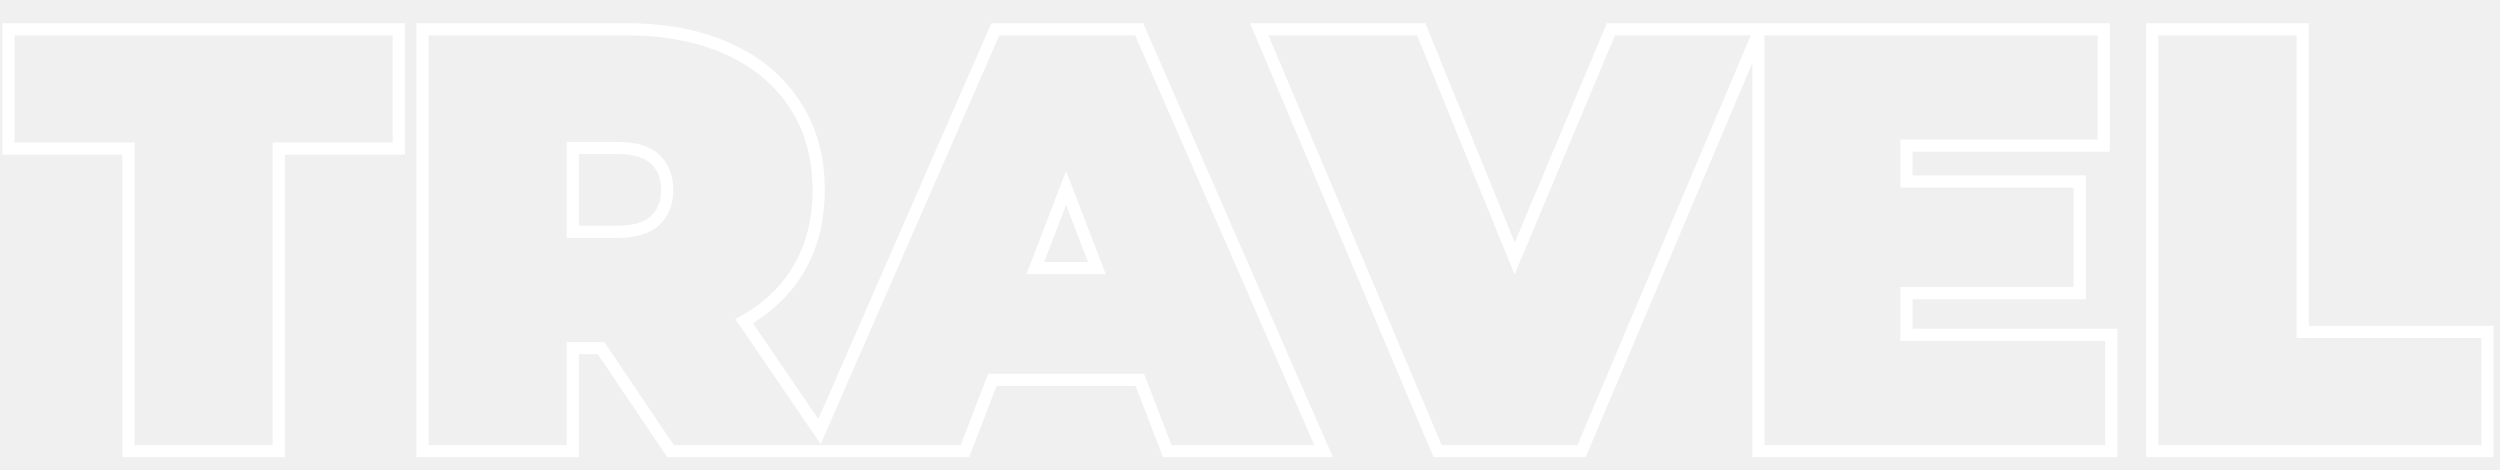
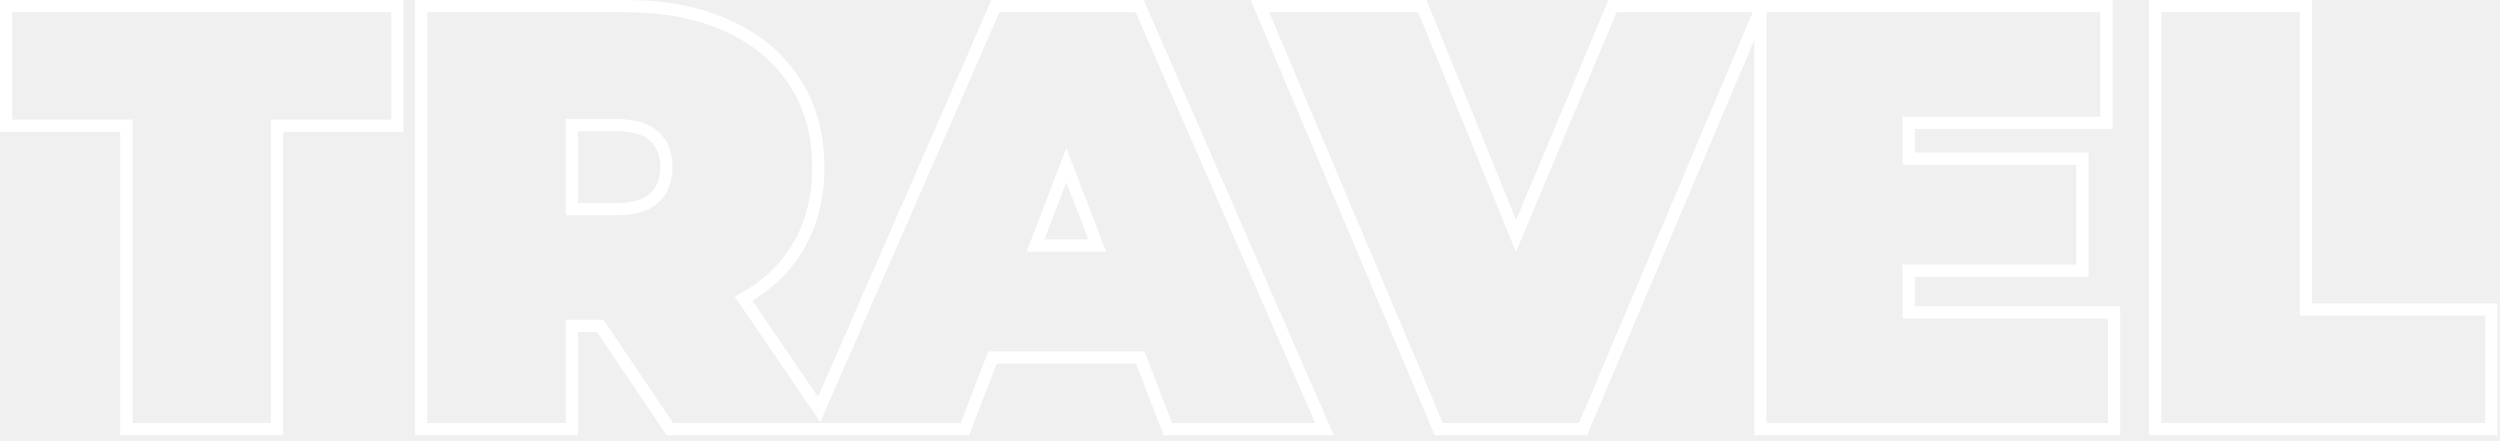
- <svg xmlns="http://www.w3.org/2000/svg" width="410" height="77" viewBox="0 0 410 77" fill="none">
-   <mask id="path-1-outside-1_37209_4" maskUnits="userSpaceOnUse" x="0" y="3" width="409" height="72" fill="black">
-     <rect fill="white" y="3" width="409" height="72" />
-     <path d="M22.064 73V23.368H2.384V5.8H64.4V23.368H44.72V73H22.064ZM70.284 73V5.8H102.637C108.909 5.8 114.317 6.824 118.861 8.872C123.469 10.92 127.021 13.864 129.517 17.704C132.013 21.48 133.261 25.96 133.261 31.144C133.261 36.328 132.013 40.808 129.517 44.584C127.021 48.296 123.469 51.144 118.861 53.128C114.317 55.112 108.909 56.104 102.637 56.104H82.861L92.941 46.792V73H70.284ZM110.509 73L93.996 48.52H117.997L134.701 73H110.509ZM92.941 49.288L82.861 39.016H101.197C104.333 39.016 106.637 38.312 108.109 36.904C109.645 35.496 110.413 33.576 110.413 31.144C110.413 28.712 109.645 26.792 108.109 25.384C106.637 23.976 104.333 23.272 101.197 23.272H82.861L92.941 13V49.288ZM134.52 73L163.896 5.8H186.168L215.544 73H192.12L170.424 16.552H179.256L157.56 73H134.52ZM151.992 61.288L157.752 44.968H188.664L194.424 61.288H151.992ZM236.436 73L208.02 5.8H232.404L255.54 62.536H241.044L264.852 5.8H287.124L258.708 73H236.436ZM310.114 30.76H340.066V47.08H310.114V30.76ZM311.65 55.912H345.25V73H289.378V5.8H344.002V22.888H311.65V55.912ZM353.972 73V5.8H376.628V55.432H406.964V73H353.972Z" />
-   </mask>
-   <path d="M22.064 73H20.064V75H22.064V73ZM22.064 23.368H24.064V21.368H22.064V23.368ZM2.384 23.368H0.384V25.368H2.384V23.368ZM2.384 5.8V3.8H0.384V5.8H2.384ZM64.4 5.8H66.4V3.8H64.4V5.8ZM64.4 23.368V25.368H66.4V23.368H64.4ZM44.72 23.368V21.368H42.72V23.368H44.72ZM44.72 73V75H46.72V73H44.72ZM22.064 73H24.064V23.368H22.064H20.064V73H22.064ZM22.064 23.368V21.368H2.384V23.368V25.368H22.064V23.368ZM2.384 23.368H4.384V5.8H2.384H0.384V23.368H2.384ZM2.384 5.8V7.8H64.4V5.8V3.8H2.384V5.8ZM64.4 5.8H62.4V23.368H64.4H66.4V5.8H64.4ZM64.4 23.368V21.368H44.72V23.368V25.368H64.4V23.368ZM44.72 23.368H42.72V73H44.72H46.72V23.368H44.72ZM44.72 73V71H22.064V73V75H44.72V73ZM70.284 73H68.284V75H70.284V73ZM70.284 5.8V3.8H68.284V5.8H70.284ZM118.861 8.872L118.039 10.695L118.048 10.7L118.861 8.872ZM129.517 17.704L127.84 18.794L127.844 18.8L127.848 18.807L129.517 17.704ZM129.517 44.584L131.176 45.7L131.181 45.693L131.185 45.687L129.517 44.584ZM118.861 53.128L118.07 51.291L118.06 51.295L118.861 53.128ZM82.861 56.104L81.503 54.635L77.748 58.104H82.861V56.104ZM92.941 46.792H94.941V42.222L91.583 45.323L92.941 46.792ZM92.941 73V75H94.941V73H92.941ZM110.509 73L108.85 74.118L109.445 75H110.509V73ZM93.996 48.52V46.52H90.235L92.338 49.638L93.996 48.52ZM117.997 48.52L119.649 47.393L119.053 46.52H117.997V48.52ZM134.701 73V75H138.486L136.353 71.873L134.701 73ZM92.941 49.288L91.513 50.689L94.941 54.182V49.288H92.941ZM82.861 39.016V37.016H78.096L81.433 40.417L82.861 39.016ZM108.109 36.904L106.757 35.43L106.741 35.444L106.726 35.459L108.109 36.904ZM108.109 25.384L106.726 26.829L106.741 26.844L106.757 26.858L108.109 25.384ZM82.861 23.272L81.433 21.871L78.096 25.272H82.861V23.272ZM92.941 13H94.941V8.106L91.513 11.599L92.941 13ZM70.284 73H72.284V5.8H70.284H68.284V73H70.284ZM70.284 5.8V7.8H102.637V5.8V3.8H70.284V5.8ZM102.637 5.8V7.8C108.696 7.8 113.811 8.79 118.039 10.695L118.861 8.872L119.682 7.049C114.822 4.858 109.121 3.8 102.637 3.8V5.8ZM118.861 8.872L118.048 10.7C122.34 12.607 125.576 15.311 127.84 18.794L129.517 17.704L131.193 16.614C128.466 12.417 124.597 9.233 119.673 7.044L118.861 8.872ZM129.517 17.704L127.848 18.807C130.098 22.21 131.261 26.294 131.261 31.144H133.261H135.261C135.261 25.626 133.927 20.75 131.185 16.601L129.517 17.704ZM133.261 31.144H131.261C131.261 35.994 130.098 40.078 127.848 43.481L129.517 44.584L131.185 45.687C133.927 41.538 135.261 36.662 135.261 31.144H133.261ZM129.517 44.584L127.857 43.468C125.601 46.824 122.369 49.44 118.07 51.291L118.861 53.128L119.651 54.965C124.568 52.848 128.44 49.769 131.176 45.7L129.517 44.584ZM118.861 53.128L118.06 51.295C113.826 53.144 108.703 54.104 102.637 54.104V56.104V58.104C109.114 58.104 114.807 57.08 119.661 54.961L118.861 53.128ZM102.637 56.104V54.104H82.861V56.104V58.104H102.637V56.104ZM82.861 56.104L84.218 57.573L94.298 48.261L92.941 46.792L91.583 45.323L81.503 54.635L82.861 56.104ZM92.941 46.792H90.941V73H92.941H94.941V46.792H92.941ZM92.941 73V71H70.284V73V75H92.941V73ZM110.509 73L112.167 71.882L95.655 47.402L93.996 48.52L92.338 49.638L108.85 74.118L110.509 73ZM93.996 48.52V50.52H117.997V48.52V46.52H93.996V48.52ZM117.997 48.52L116.344 49.647L133.048 74.127L134.701 73L136.353 71.873L119.649 47.393L117.997 48.52ZM134.701 73V71H110.509V73V75H134.701V73ZM92.941 49.288L94.368 47.887L84.288 37.615L82.861 39.016L81.433 40.417L91.513 50.689L92.941 49.288ZM82.861 39.016V41.016H101.197V39.016V37.016H82.861V39.016ZM101.197 39.016V41.016C104.578 41.016 107.489 40.264 109.491 38.349L108.109 36.904L106.726 35.459C105.784 36.36 104.087 37.016 101.197 37.016V39.016ZM108.109 36.904L109.46 38.378C111.479 36.527 112.413 34.034 112.413 31.144H110.413H108.413C108.413 33.118 107.81 34.465 106.757 35.43L108.109 36.904ZM110.413 31.144H112.413C112.413 28.254 111.479 25.761 109.46 23.91L108.109 25.384L106.757 26.858C107.81 27.823 108.413 29.17 108.413 31.144H110.413ZM108.109 25.384L109.491 23.939C107.489 22.024 104.578 21.272 101.197 21.272V23.272V25.272C104.087 25.272 105.784 25.928 106.726 26.829L108.109 25.384ZM101.197 23.272V21.272H82.861V23.272V25.272H101.197V23.272ZM82.861 23.272L84.288 24.673L94.368 14.401L92.941 13L91.513 11.599L81.433 21.871L82.861 23.272ZM92.941 13H90.941V49.288H92.941H94.941V13H92.941ZM134.52 73L132.687 72.199L131.463 75H134.52V73ZM163.896 5.8V3.8H162.587L162.063 4.999L163.896 5.8ZM186.168 5.8L188 4.999L187.476 3.8H186.168V5.8ZM215.544 73V75H218.601L217.376 72.199L215.544 73ZM192.12 73L190.253 73.718L190.746 75H192.12V73ZM170.424 16.552V14.552H167.512L168.557 17.27L170.424 16.552ZM179.256 16.552L181.123 17.27L182.167 14.552H179.256V16.552ZM157.56 73V75H158.934L159.427 73.718L157.56 73ZM151.992 61.288L150.106 60.622L149.165 63.288H151.992V61.288ZM157.752 44.968V42.968H156.337L155.866 44.302L157.752 44.968ZM188.664 44.968L190.55 44.302L190.079 42.968H188.664V44.968ZM194.424 61.288V63.288H197.251L196.31 60.622L194.424 61.288ZM134.52 73L136.352 73.801L165.728 6.601L163.896 5.8L162.063 4.999L132.687 72.199L134.52 73ZM163.896 5.8V7.8H186.168V5.8V3.8H163.896V5.8ZM186.168 5.8L184.335 6.601L213.711 73.801L215.544 73L217.376 72.199L188 4.999L186.168 5.8ZM215.544 73V71H192.12V73V75H215.544V73ZM192.12 73L193.987 72.282L172.291 15.835L170.424 16.552L168.557 17.27L190.253 73.718L192.12 73ZM170.424 16.552V18.552H179.256V16.552V14.552H170.424V16.552ZM179.256 16.552L177.389 15.835L155.693 72.282L157.56 73L159.427 73.718L181.123 17.27L179.256 16.552ZM157.56 73V71H134.52V73V75H157.56V73ZM151.992 61.288L153.878 61.954L159.638 45.634L157.752 44.968L155.866 44.302L150.106 60.622L151.992 61.288ZM157.752 44.968V46.968H188.664V44.968V42.968H157.752V44.968ZM188.664 44.968L186.778 45.634L192.538 61.954L194.424 61.288L196.31 60.622L190.55 44.302L188.664 44.968ZM194.424 61.288V59.288H151.992V61.288V63.288H194.424V61.288ZM236.436 73L234.594 73.779L235.11 75H236.436V73ZM208.02 5.8V3.8H205.003L206.178 6.579L208.02 5.8ZM232.404 5.8L234.256 5.045L233.748 3.8H232.404V5.8ZM255.54 62.536V64.536H258.515L257.392 61.781L255.54 62.536ZM241.044 62.536L239.2 61.762L238.036 64.536H241.044V62.536ZM264.852 5.8V3.8H263.522L263.008 5.026L264.852 5.8ZM287.124 5.8L288.966 6.579L290.141 3.8H287.124V5.8ZM258.708 73V75H260.033L260.55 73.779L258.708 73ZM236.436 73L238.278 72.221L209.862 5.021L208.02 5.8L206.178 6.579L234.594 73.779L236.436 73ZM208.02 5.8V7.8H232.404V5.8V3.8H208.02V5.8ZM232.404 5.8L230.552 6.555L253.688 63.291L255.54 62.536L257.392 61.781L234.256 5.045L232.404 5.8ZM255.54 62.536V60.536H241.044V62.536V64.536H255.54V62.536ZM241.044 62.536L242.888 63.31L266.696 6.574L264.852 5.8L263.008 5.026L239.2 61.762L241.044 62.536ZM264.852 5.8V7.8H287.124V5.8V3.8H264.852V5.8ZM287.124 5.8L285.282 5.021L256.866 72.221L258.708 73L260.55 73.779L288.966 6.579L287.124 5.8ZM258.708 73V71H236.436V73V75H258.708V73ZM310.114 30.76V28.76H308.114V30.76H310.114ZM340.066 30.76H342.066V28.76H340.066V30.76ZM340.066 47.08V49.08H342.066V47.08H340.066ZM310.114 47.08H308.114V49.08H310.114V47.08ZM311.65 55.912H309.65V57.912H311.65V55.912ZM345.25 55.912H347.25V53.912H345.25V55.912ZM345.25 73V75H347.25V73H345.25ZM289.378 73H287.378V75H289.378V73ZM289.378 5.8V3.8H287.378V5.8H289.378ZM344.002 5.8H346.002V3.8H344.002V5.8ZM344.002 22.888V24.888H346.002V22.888H344.002ZM311.65 22.888V20.888H309.65V22.888H311.65ZM310.114 30.76V32.76H340.066V30.76V28.76H310.114V30.76ZM340.066 30.76H338.066V47.08H340.066H342.066V30.76H340.066ZM340.066 47.08V45.08H310.114V47.08V49.08H340.066V47.08ZM310.114 47.08H312.114V30.76H310.114H308.114V47.08H310.114ZM311.65 55.912V57.912H345.25V55.912V53.912H311.65V55.912ZM345.25 55.912H343.25V73H345.25H347.25V55.912H345.25ZM345.25 73V71H289.378V73V75H345.25V73ZM289.378 73H291.378V5.8H289.378H287.378V73H289.378ZM289.378 5.8V7.8H344.002V5.8V3.8H289.378V5.8ZM344.002 5.8H342.002V22.888H344.002H346.002V5.8H344.002ZM344.002 22.888V20.888H311.65V22.888V24.888H344.002V22.888ZM311.65 22.888H309.65V55.912H311.65H313.65V22.888H311.65ZM353.972 73H351.972V75H353.972V73ZM353.972 5.8V3.8H351.972V5.8H353.972ZM376.628 5.8H378.628V3.8H376.628V5.8ZM376.628 55.432H374.628V57.432H376.628V55.432ZM406.964 55.432H408.964V53.432H406.964V55.432ZM406.964 73V75H408.964V73H406.964ZM353.972 73H355.972V5.8H353.972H351.972V73H353.972ZM353.972 5.8V7.8H376.628V5.8V3.8H353.972V5.8ZM376.628 5.8H374.628V55.432H376.628H378.628V5.8H376.628ZM376.628 55.432V57.432H406.964V55.432V53.432H376.628V55.432ZM406.964 55.432H404.964V73H406.964H408.964V55.432H406.964ZM406.964 73V71H353.972V73V75H406.964V73Z" fill="white" mask="url(#path-1-outside-1_37209_4)" />
+ <svg xmlns="http://www.w3.org/2000/svg" width="409" height="72" viewBox="0 0 409 72" fill="none">
+   <path d="M65.016 1V20.568H45.336V70.2H20.68V20.568H1V1H65.016ZM102.253 1C108.631 1 114.186 2.041 118.888 4.16H118.887C123.648 6.277 127.355 9.339 129.966 13.352C132.585 17.315 133.877 21.993 133.877 27.344C133.877 32.694 132.586 37.373 129.967 41.335L129.962 41.342C127.88 44.438 125.104 46.945 121.657 48.874L134.014 66.982L162.596 1.6L162.857 1H186.438L186.7 1.6L216.076 68.8L216.688 70.2H191.049L190.803 69.559L186.548 58.488H162.364L158.109 69.559L157.862 70.2H109.593L109.296 69.759L98.196 53.304H93.557V70.2H68.9V1H102.253ZM232.692 1L232.945 1.622L248.024 38.6L263.546 1.613L263.803 1H344.618V20.088H312.267V25.96H340.683V44.28H312.267V51.112H345.866V70.2H287.994V1.601L287.661 2.39L259.245 69.59L258.986 70.2H235.389L235.131 69.59L206.715 2.39L206.127 1H232.692ZM377.244 1V50.632H407.58V70.2H352.588V1H377.244ZM169.406 40.168H179.506L174.456 27.028L169.406 40.168ZM93.557 34.216H100.812C103.826 34.216 105.826 33.536 107.033 32.382L107.041 32.374L107.049 32.367C108.343 31.181 109.028 29.547 109.028 27.344C109.028 25.141 108.343 23.508 107.049 22.321L107.041 22.314L107.033 22.307C105.826 21.152 103.826 20.472 100.812 20.472H93.557V34.216Z" stroke="white" stroke-width="2" />
</svg>
